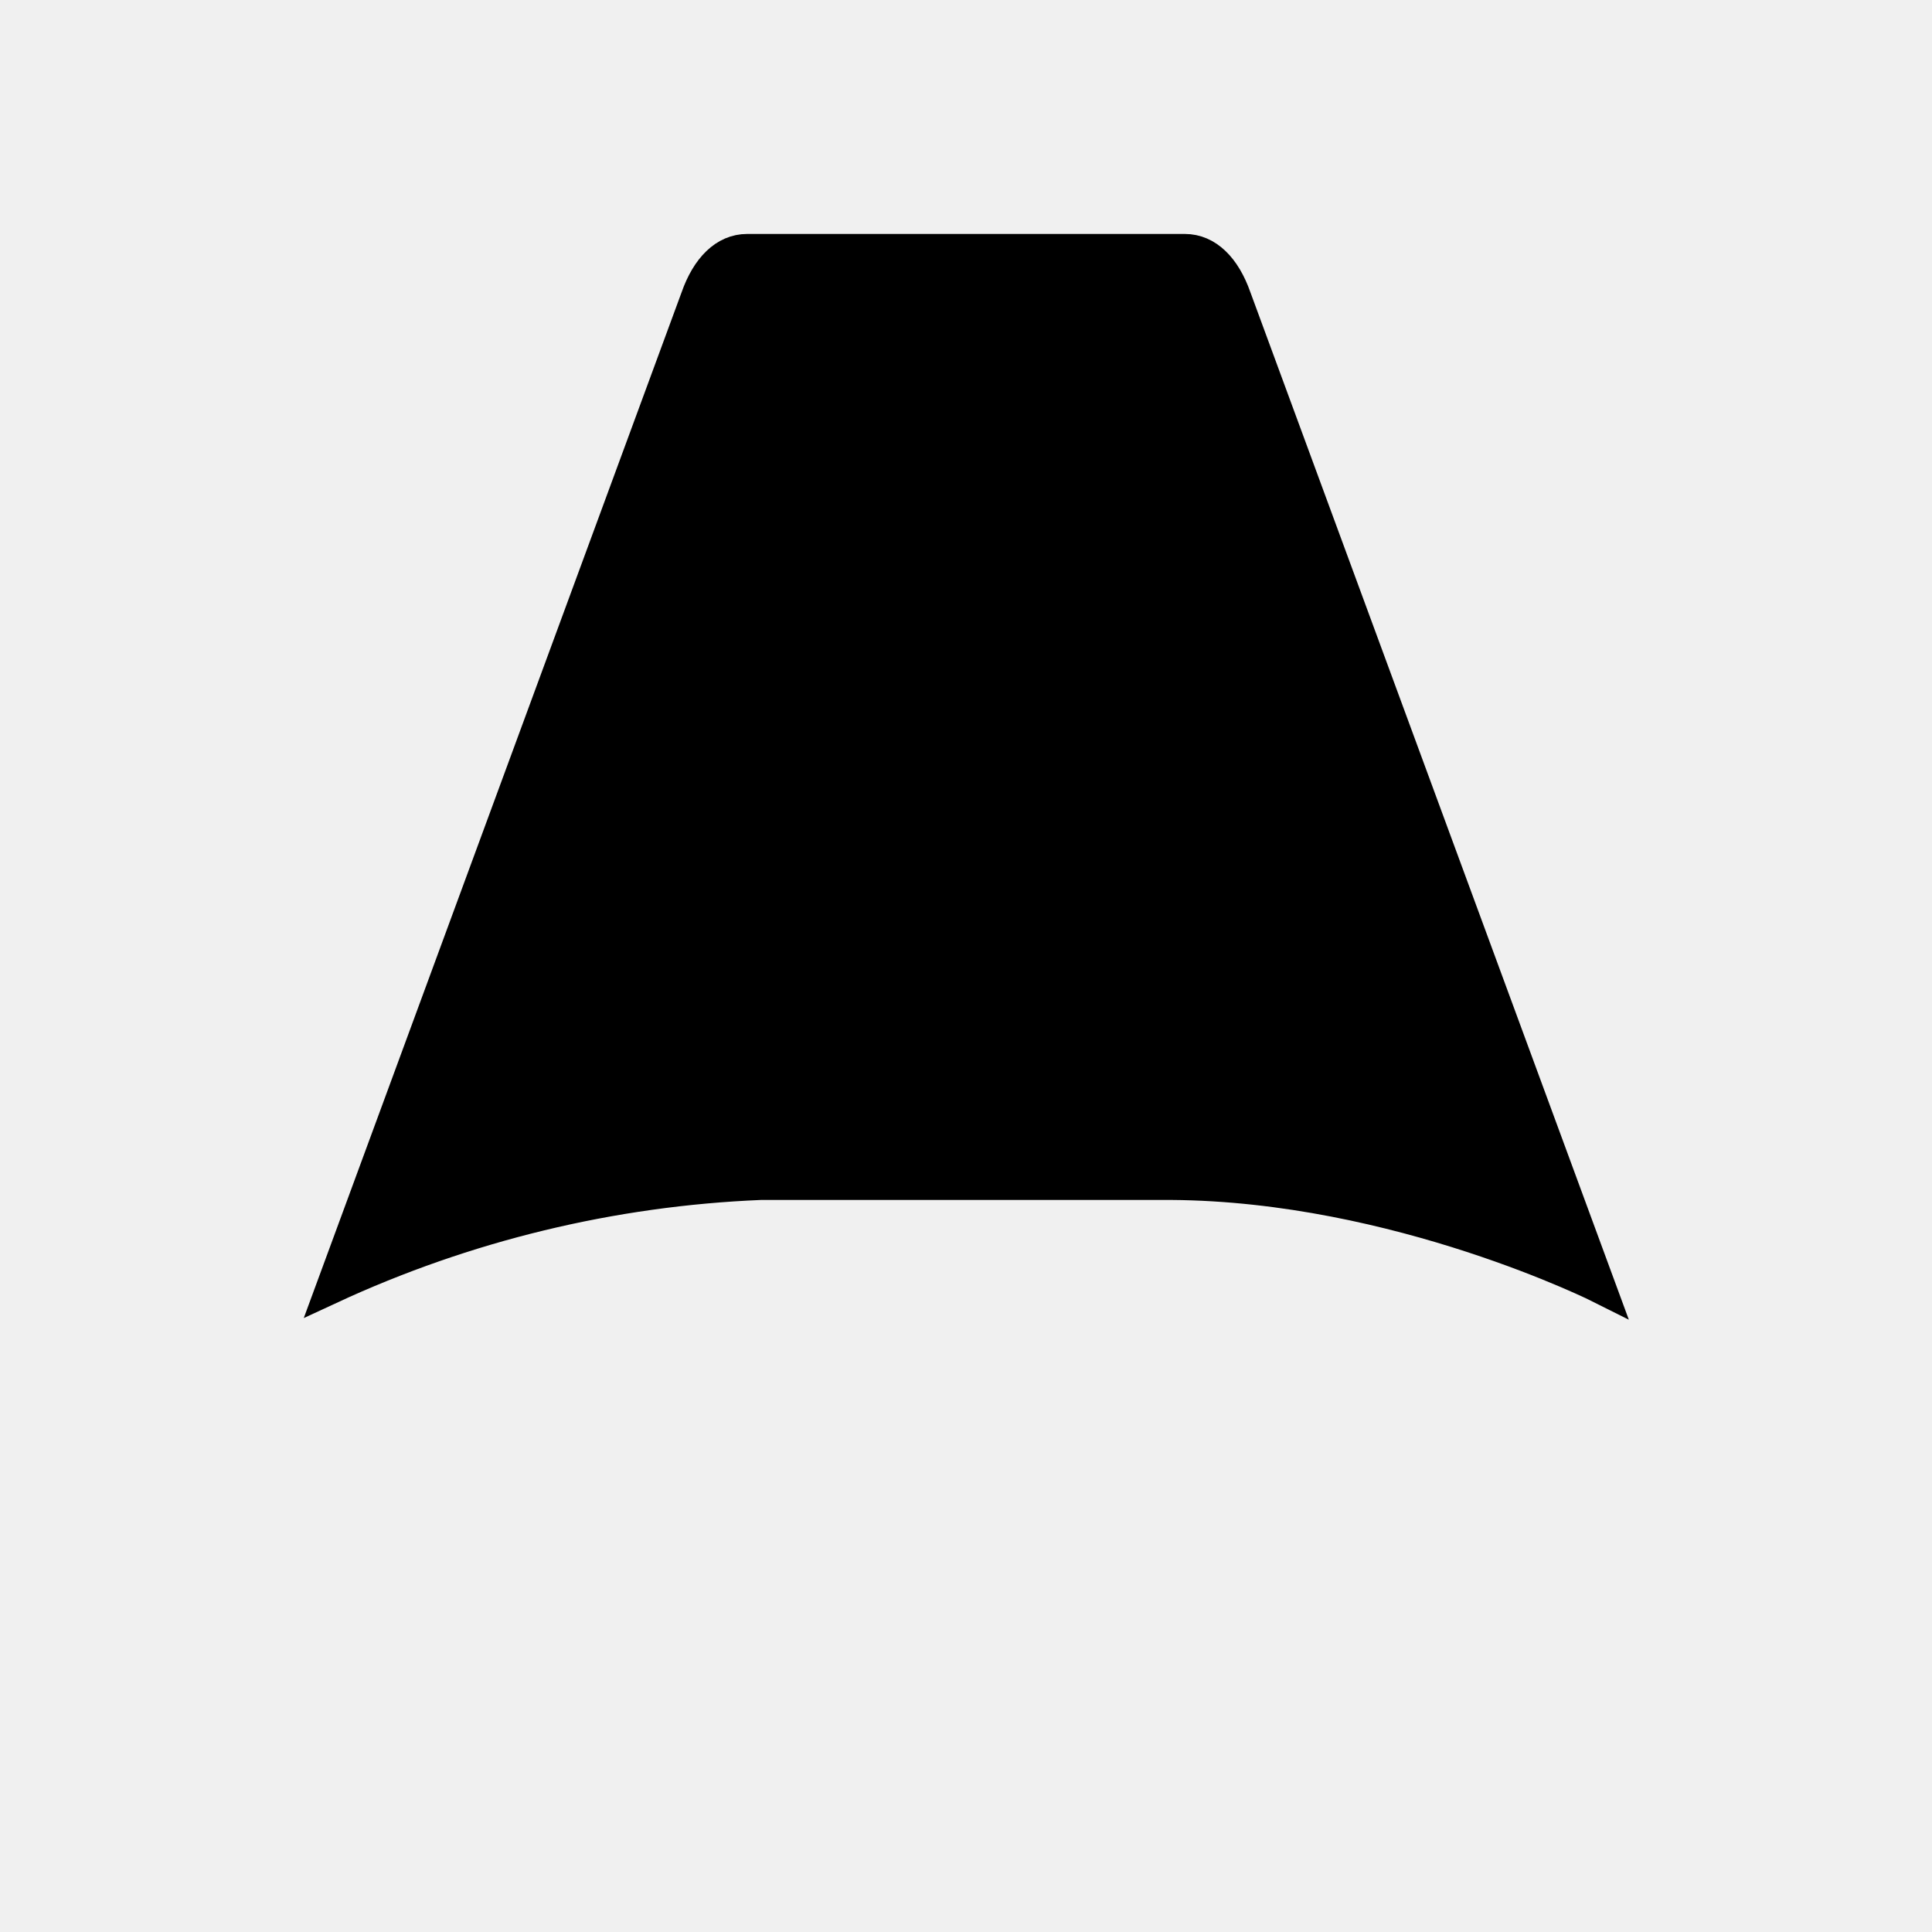
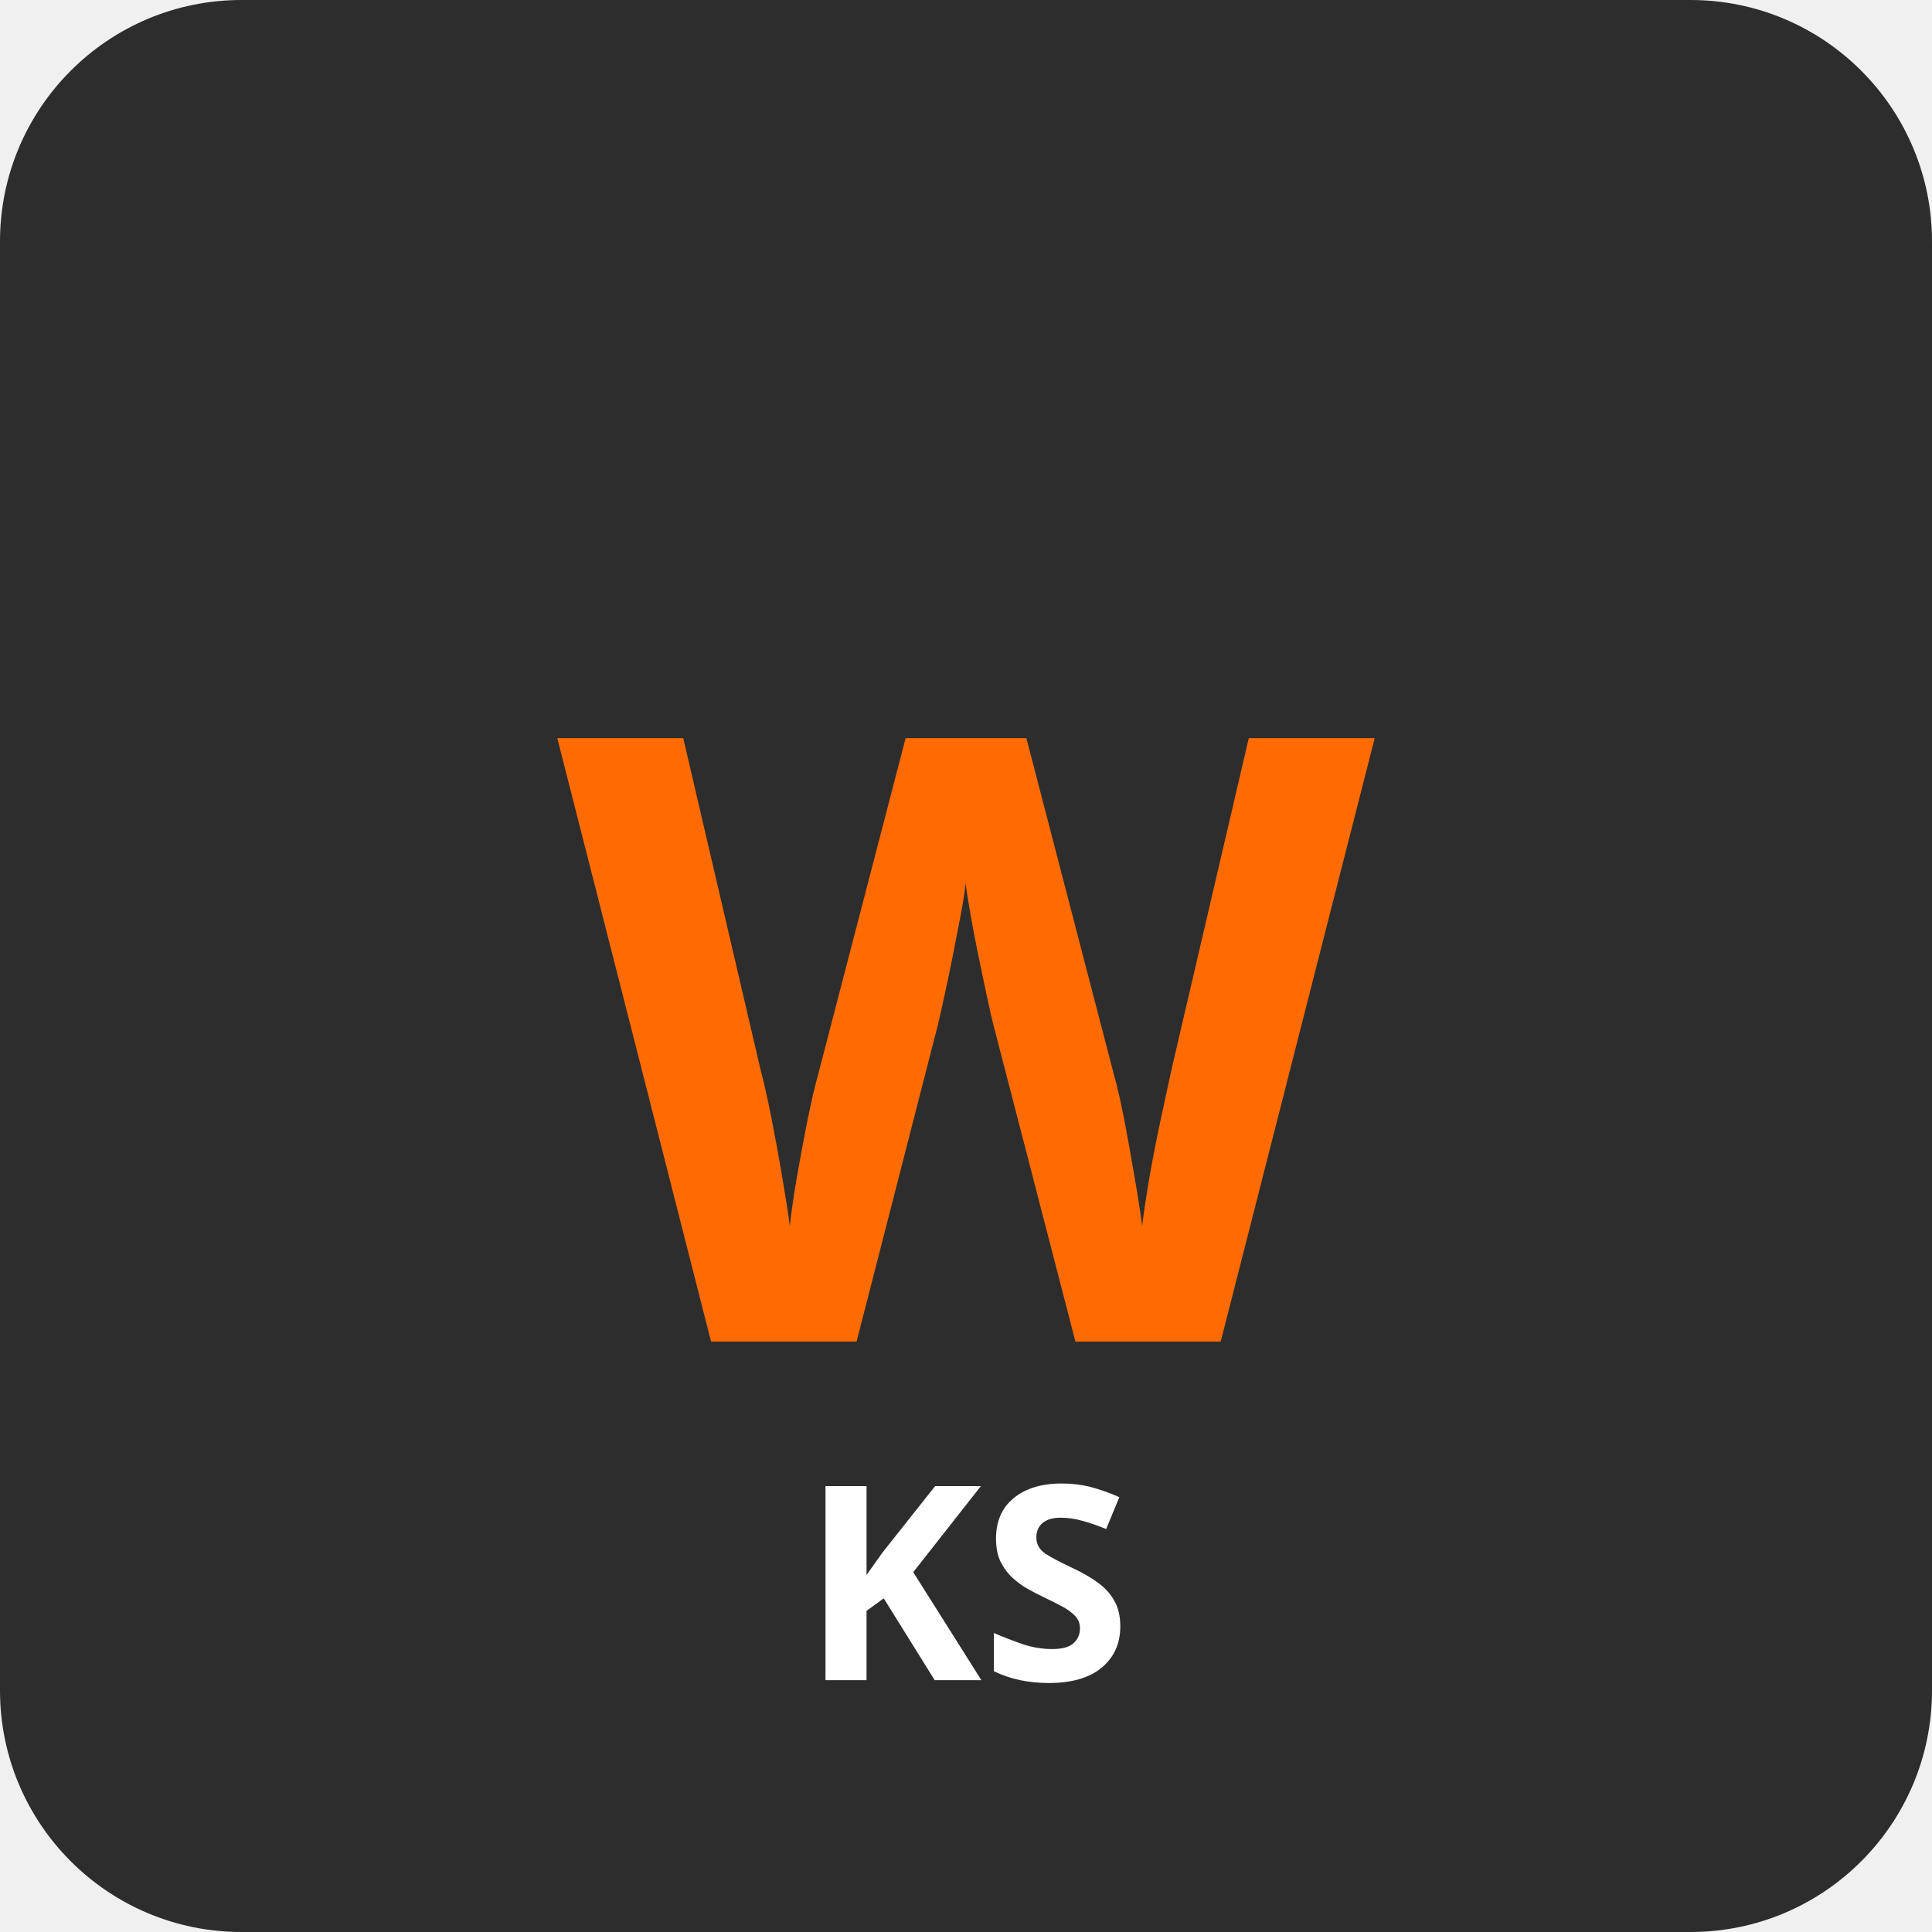
- <svg xmlns="http://www.w3.org/2000/svg" fill="none" viewBox="0 0 128 128">
-   <path d="M50.4 78.5a75.1 75.1 0 0 0-28.5 6.9l24.2-65.7c.7-2 1.9-3.2 3.4-3.2h29c1.5 0 2.7 1.2 3.4 3.2l24.2 65.7s-13.5-6.8-28.5-6.9H50.4Z" fill="#000" stroke="#000" stroke-width="2" />
-   <style>
-     @media (prefers-color-scheme: dark) {
-       path { fill: #fff; stroke: #fff; }
-     }
-   </style>
+ <svg xmlns="http://www.w3.org/2000/svg" viewBox="0 0 128 128" fill="none">
+   <rect width="128" height="128" rx="16" fill="#2D2D2D" />
+   <text x="50%" y="54%" dominant-baseline="middle" text-anchor="middle" font-family="system-ui, sans-serif" font-weight="bold" font-size="56" fill="#FF6B00">W</text>
+   <text x="50%" y="82%" dominant-baseline="middle" text-anchor="middle" font-family="system-ui, sans-serif" font-weight="600" font-size="18" fill="#ffffff">KS</text>
</svg>
